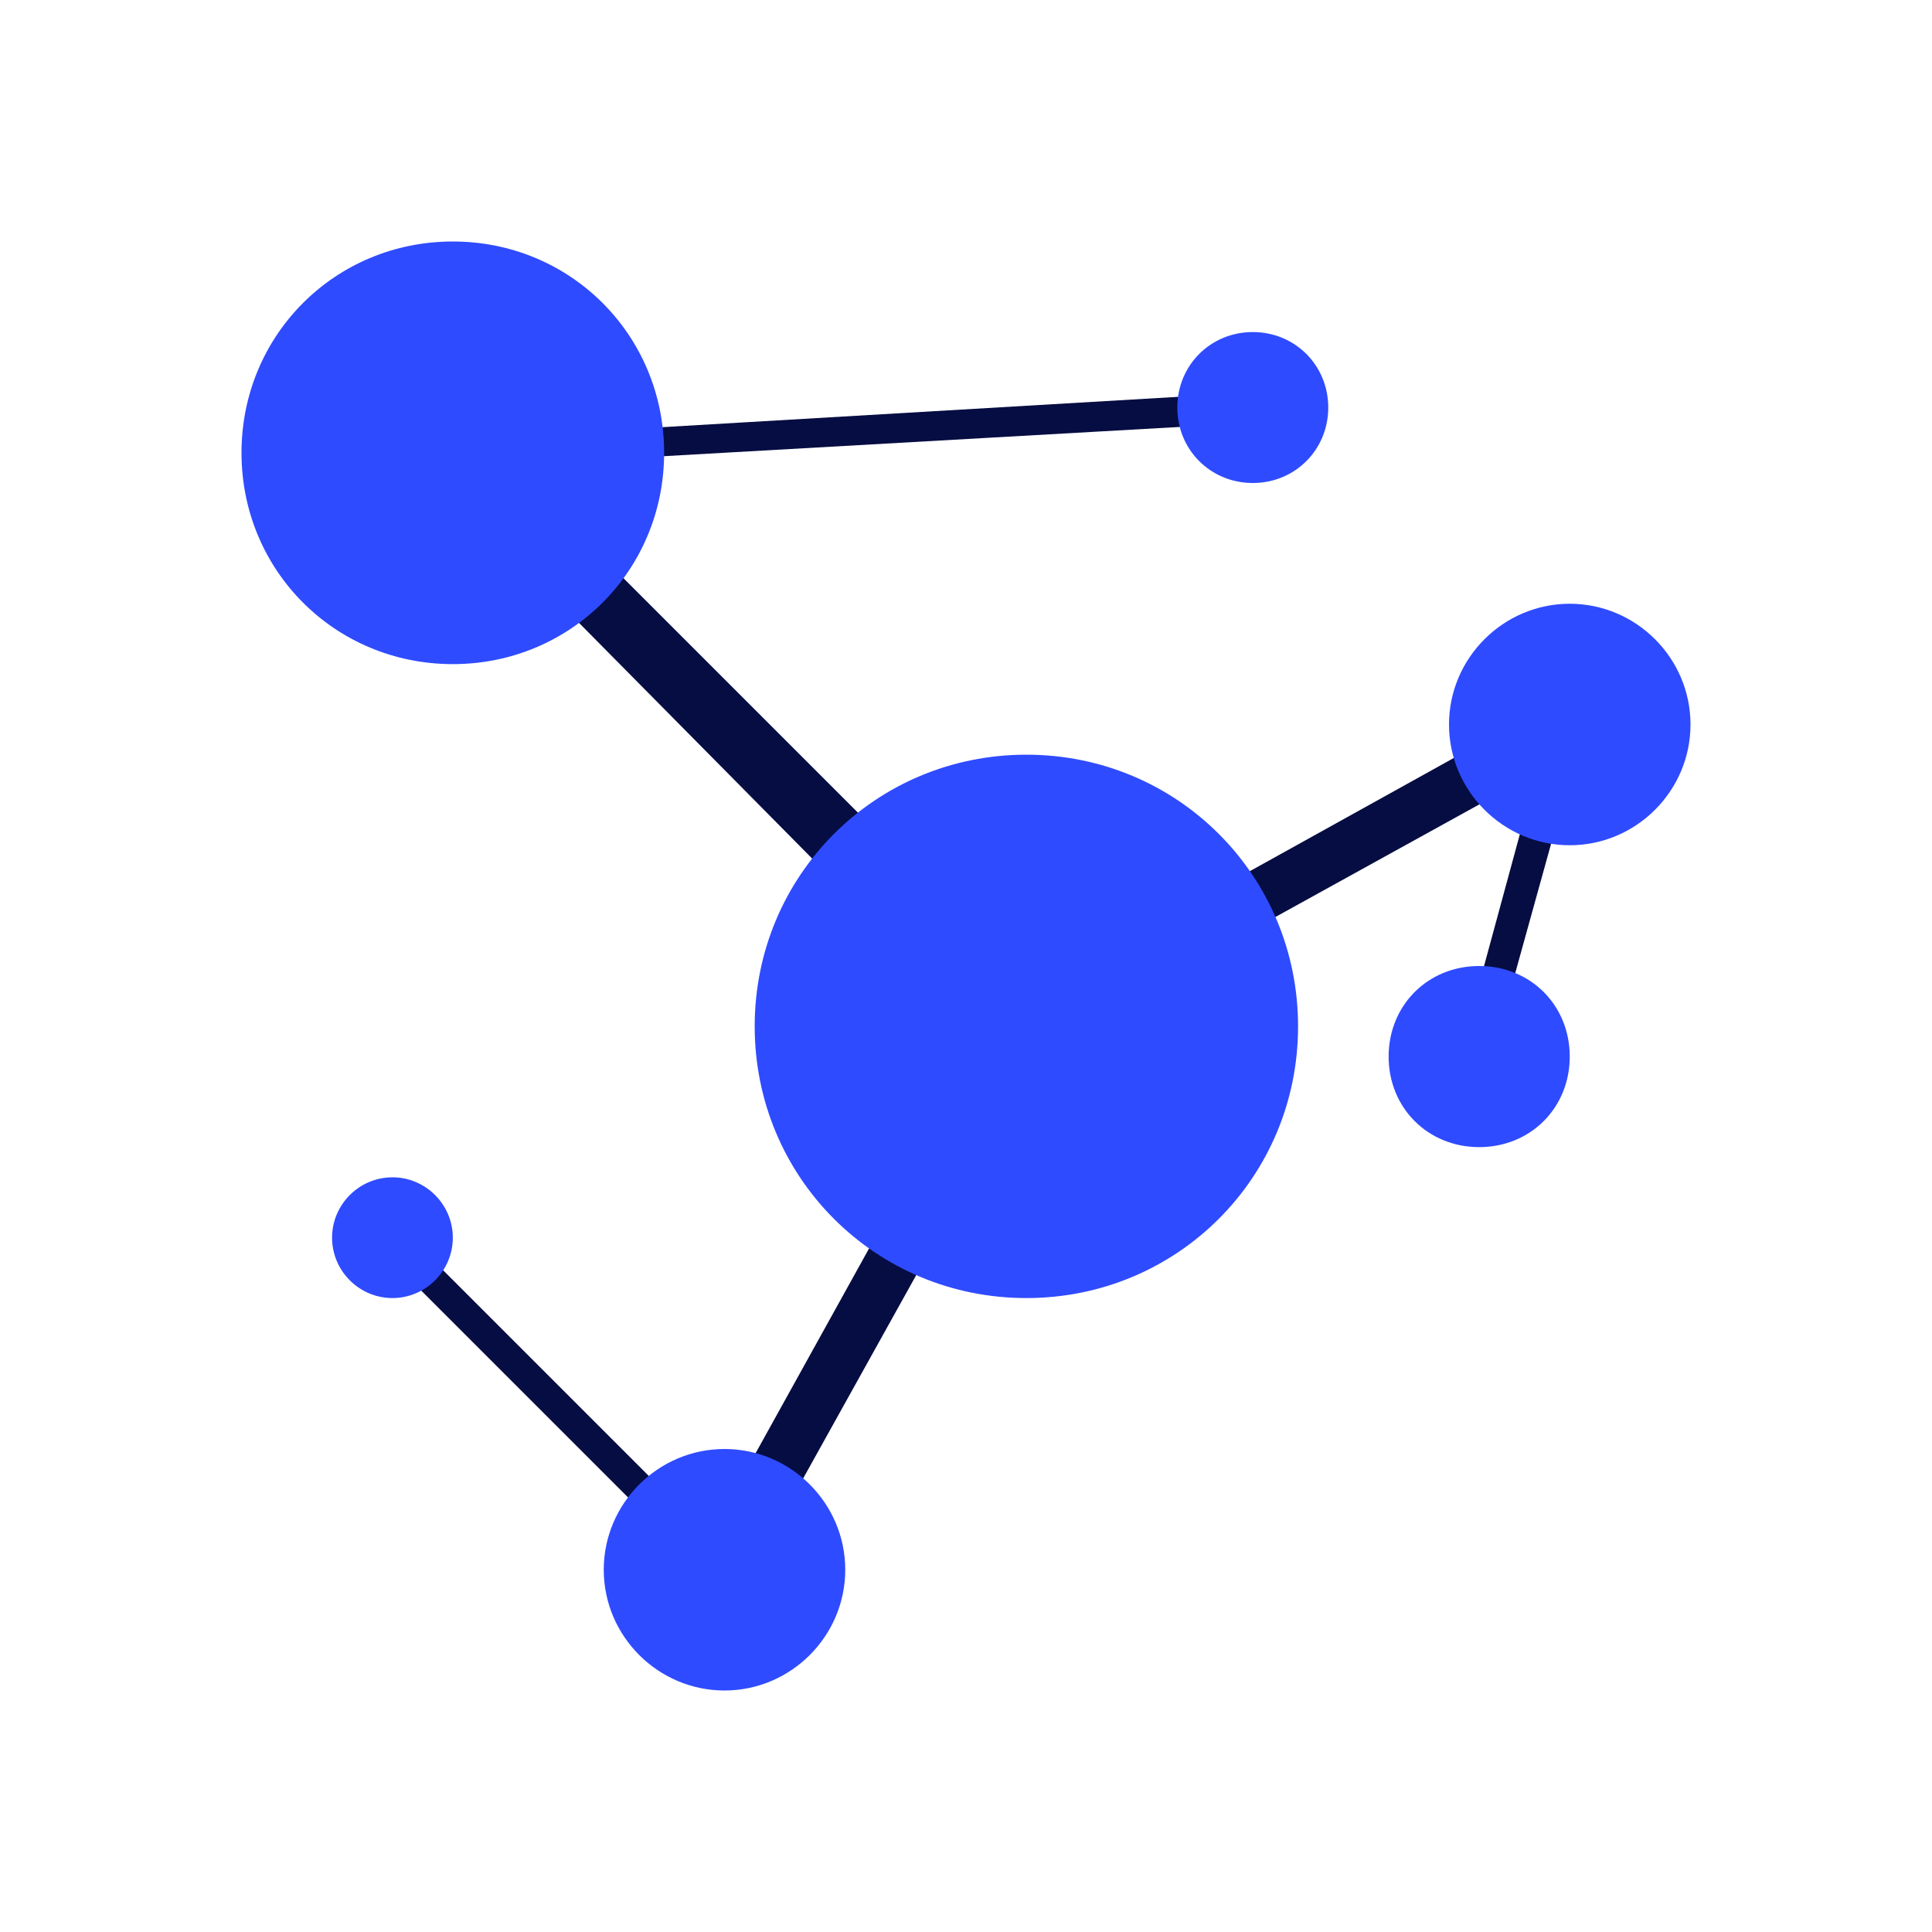
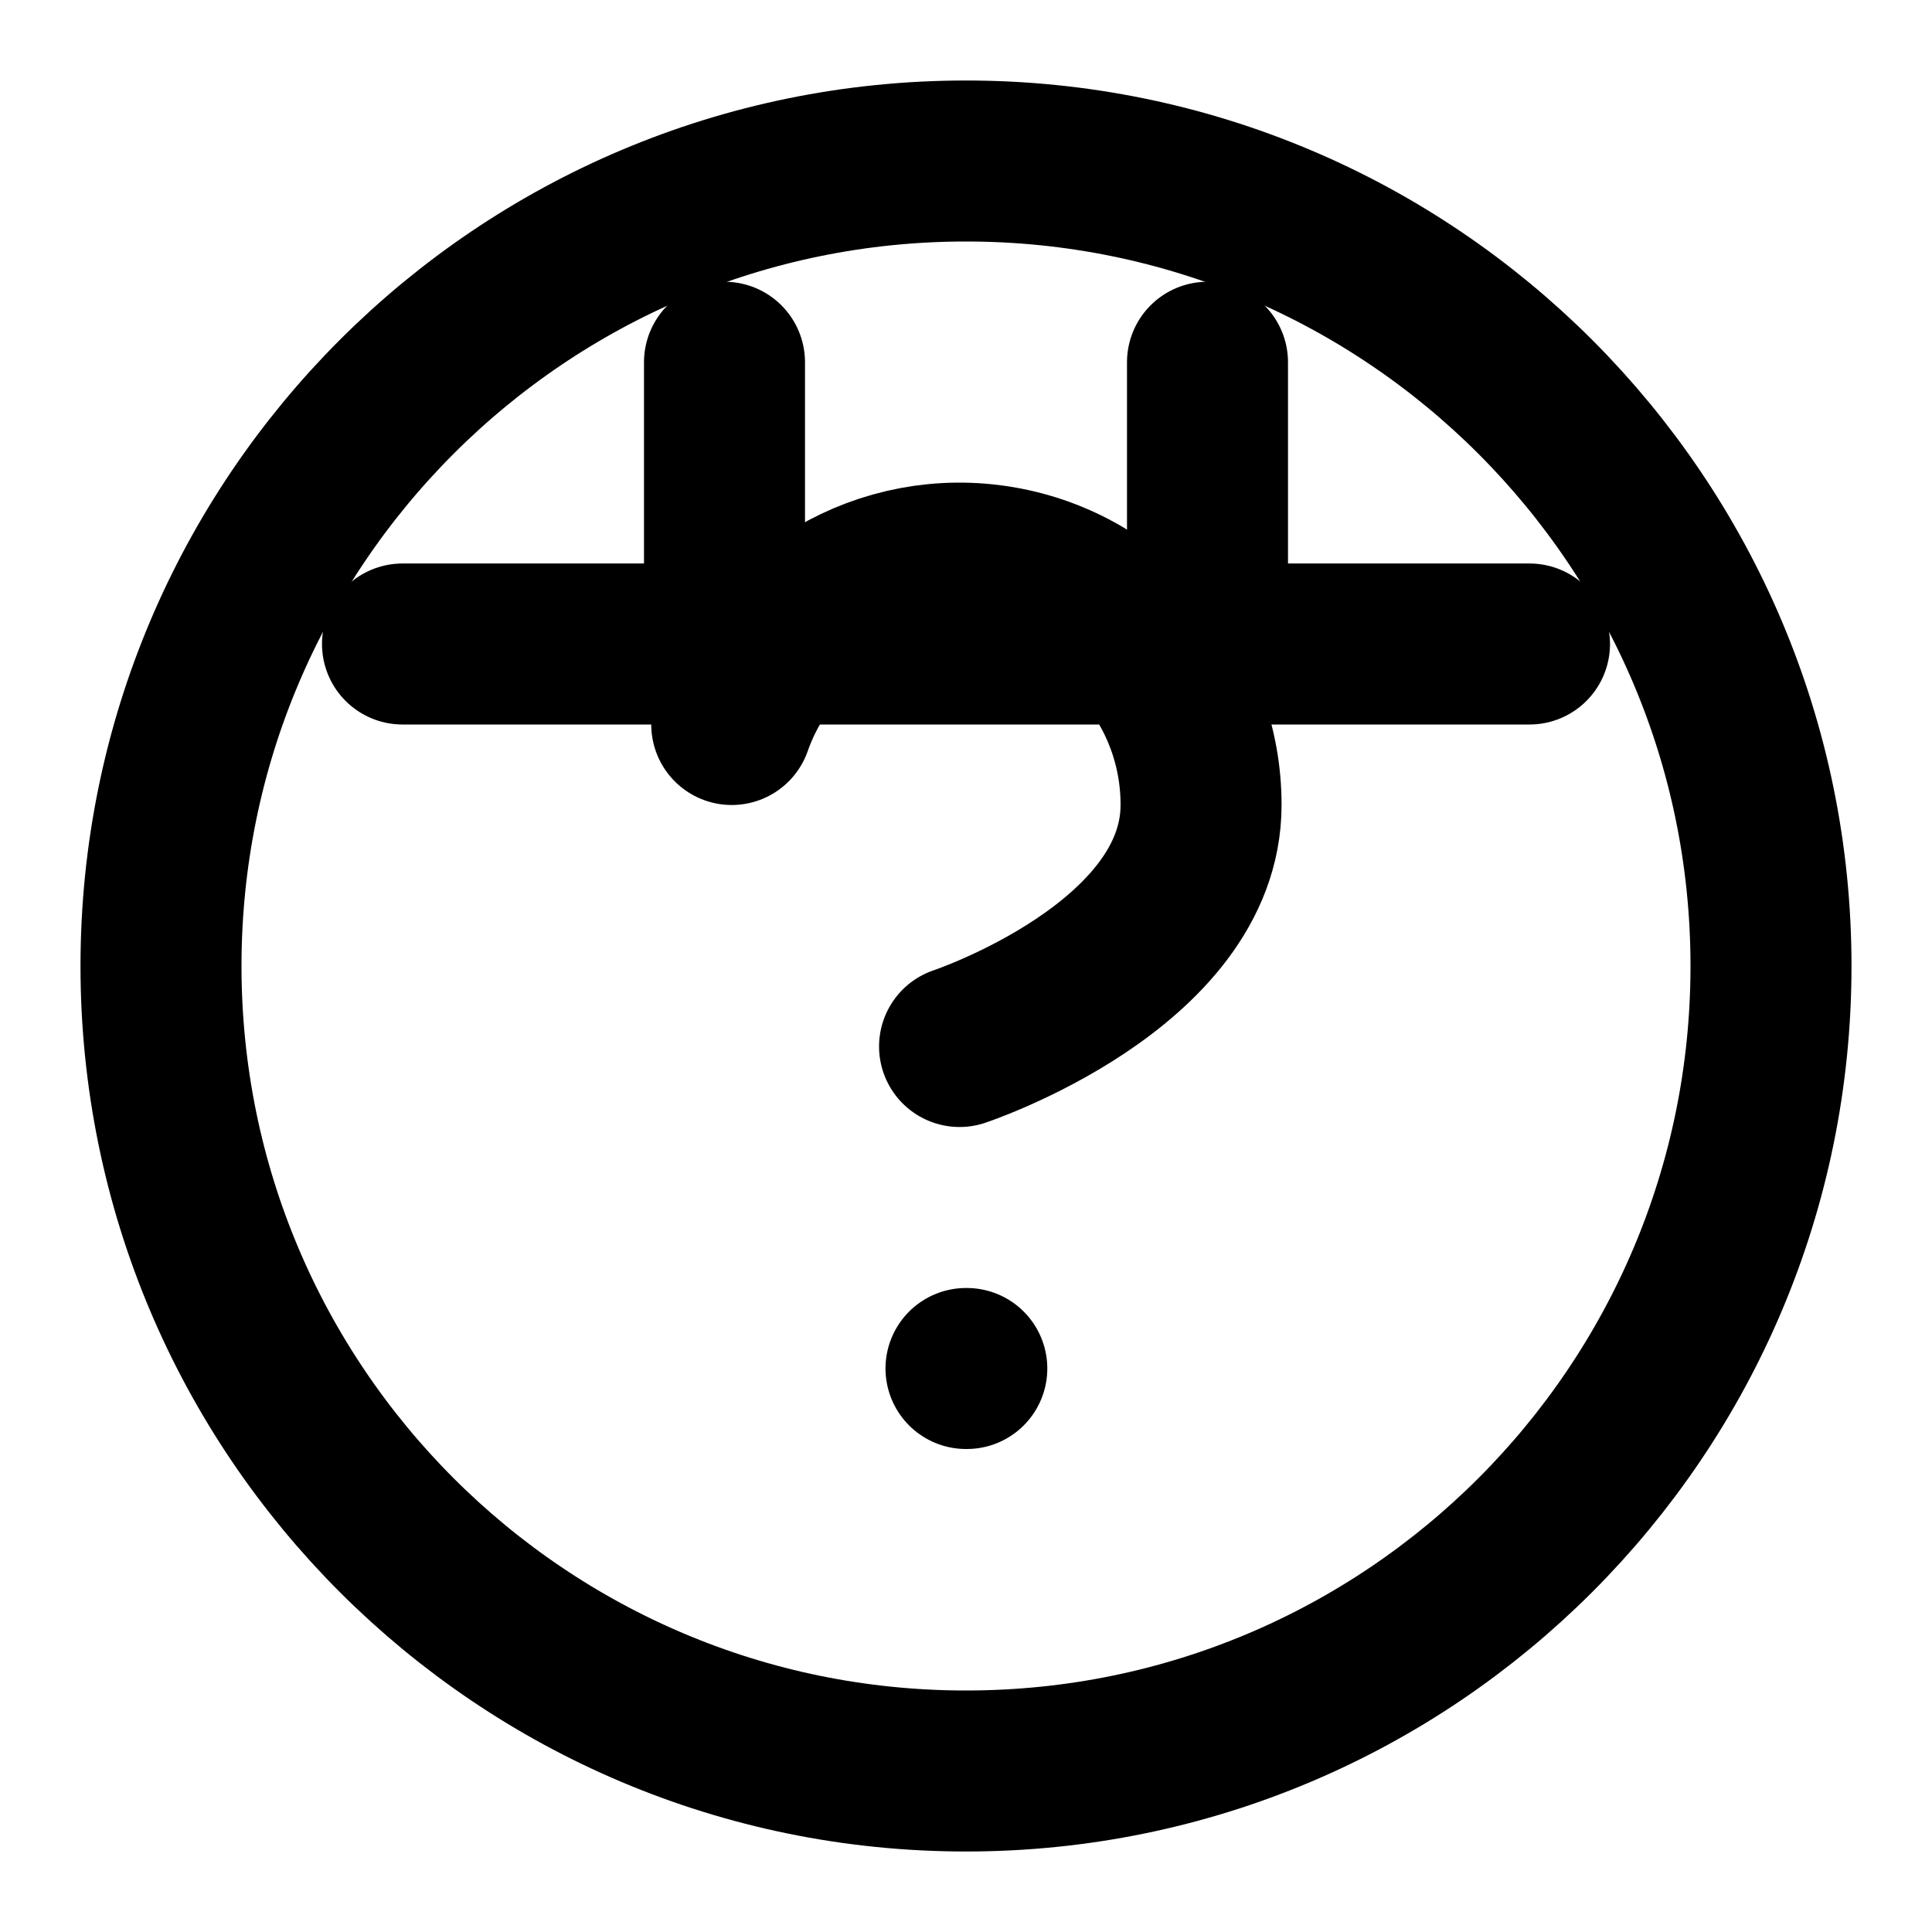
- <svg xmlns="http://www.w3.org/2000/svg" width="800px" height="800px" viewBox="0 0 1024 1024" class="icon" version="1.1">
-   <path d="M832 384l8 1.6-1.6 8 1.6 3.2-4.8 3.2-44.8 161.6-16-4.8 40-147.2-260.8 144-158.4 284.8-11.2-6.4-6.4 6.4-176-176 11.2-11.2 163.2 163.2 147.2-265.6-294.4-297.6 11.2-11.2v-8h9.6l3.2-3.2 3.2 3.2L664 208l1.6 16-395.2 22.4 278.4 278.4 276.8-153.6 6.4 12.8z" fill="#050D42" />
-   <path d="M896 384c0 35.2-28.8 64-64 64s-64-28.8-64-64 28.8-64 64-64 64 28.8 64 64z m-656-32c-62.4 0-112-49.6-112-112s49.6-112 112-112 112 49.6 112 112-49.6 112-112 112z m304 336c-80 0-144-64-144-144s64-144 144-144 144 64 144 144-64 144-144 144z m-224 144c0-35.2 28.8-64 64-64s64 28.8 64 64-28.8 64-64 64-64-28.8-64-64z m-144-176c0-17.6 14.4-32 32-32s32 14.4 32 32-14.4 32-32 32-32-14.4-32-32z m448-440c0-22.4 17.6-40 40-40s40 17.6 40 40-17.6 40-40 40-40-17.6-40-40zM736 560c0-27.2 20.8-48 48-48s48 20.8 48 48-20.8 48-48 48-48-20.8-48-48z" fill="#2F4BFF" />
+ <svg xmlns="http://www.w3.org/2000/svg" width="24" height="24" viewBox="0 0 24 24" fill="none" stroke="currentColor" stroke-width="2" stroke-linecap="round" stroke-linejoin="round">
+   <path d="M12 22c5.523 0 10-4.477 10-10S17.523 2 12 2 2 6.477 2 12s4.477 10 10 10z" />
+   <path d="M9.09 9a3 3 0 0 1 5.83 1c0 2-3 3-3 3" />
+   <line x1="12" y1="17" x2="12.01" y2="17" />
+   <path d="M15 4.5v3" />
+   <path d="M9 4.5v3" />
+   <path d="M5 8h14" />
</svg>
